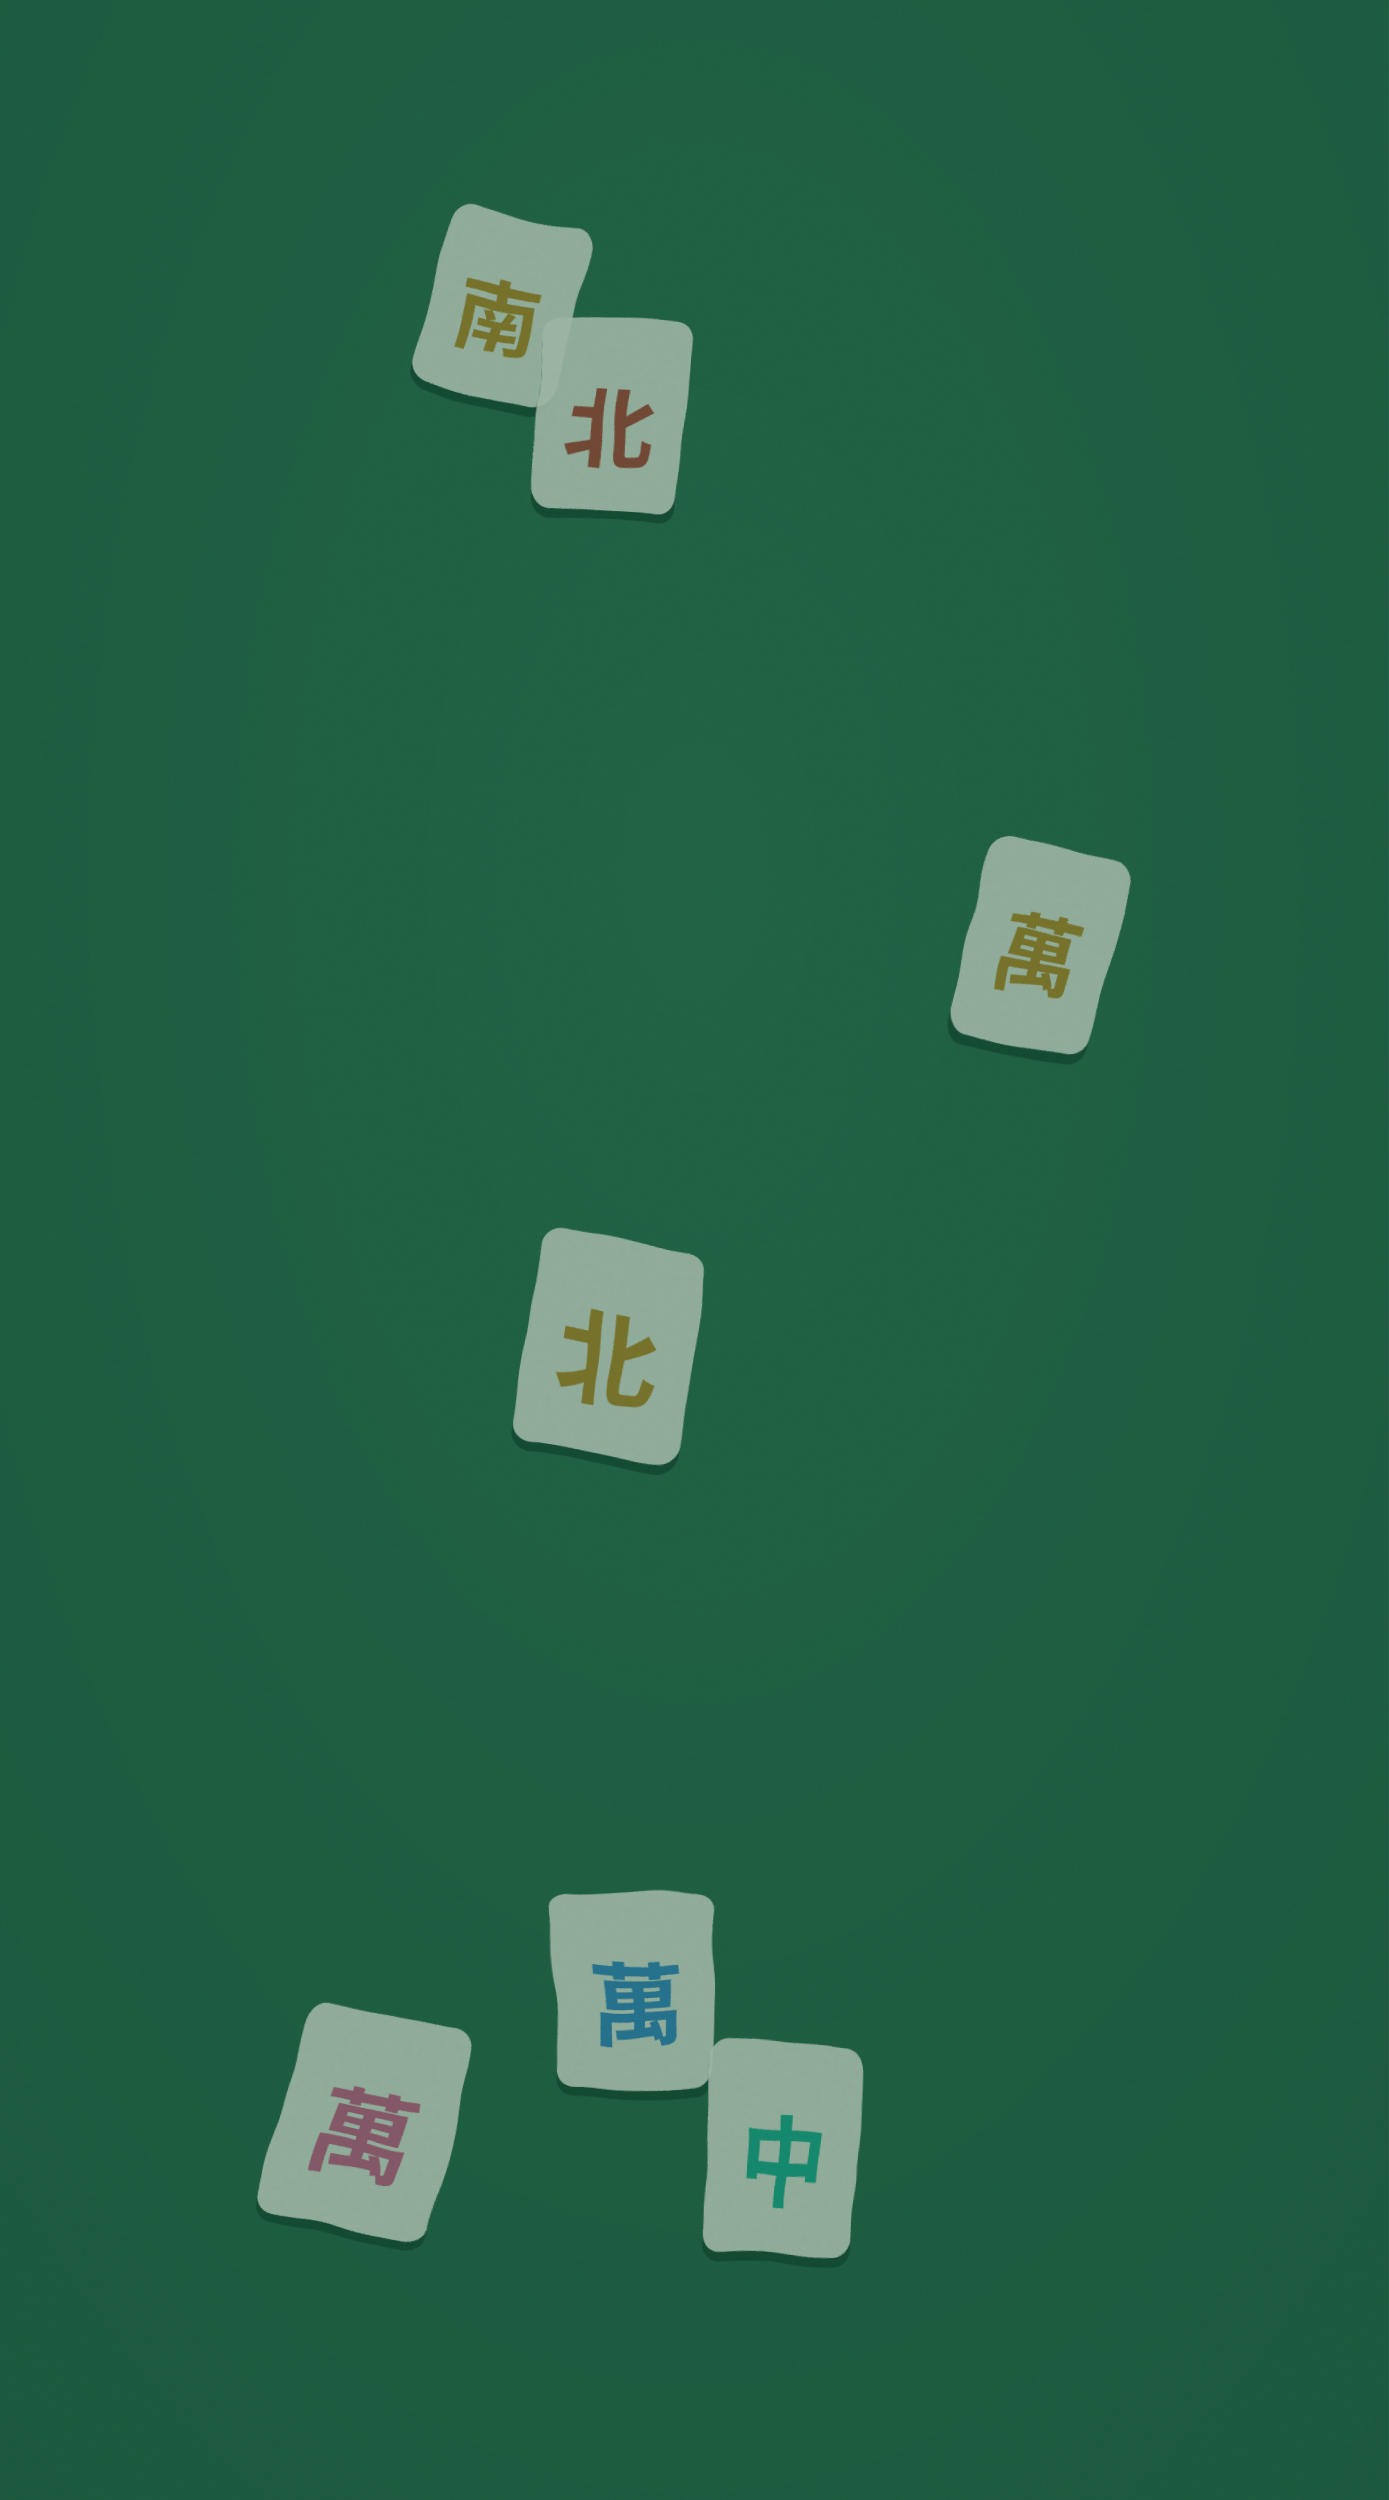
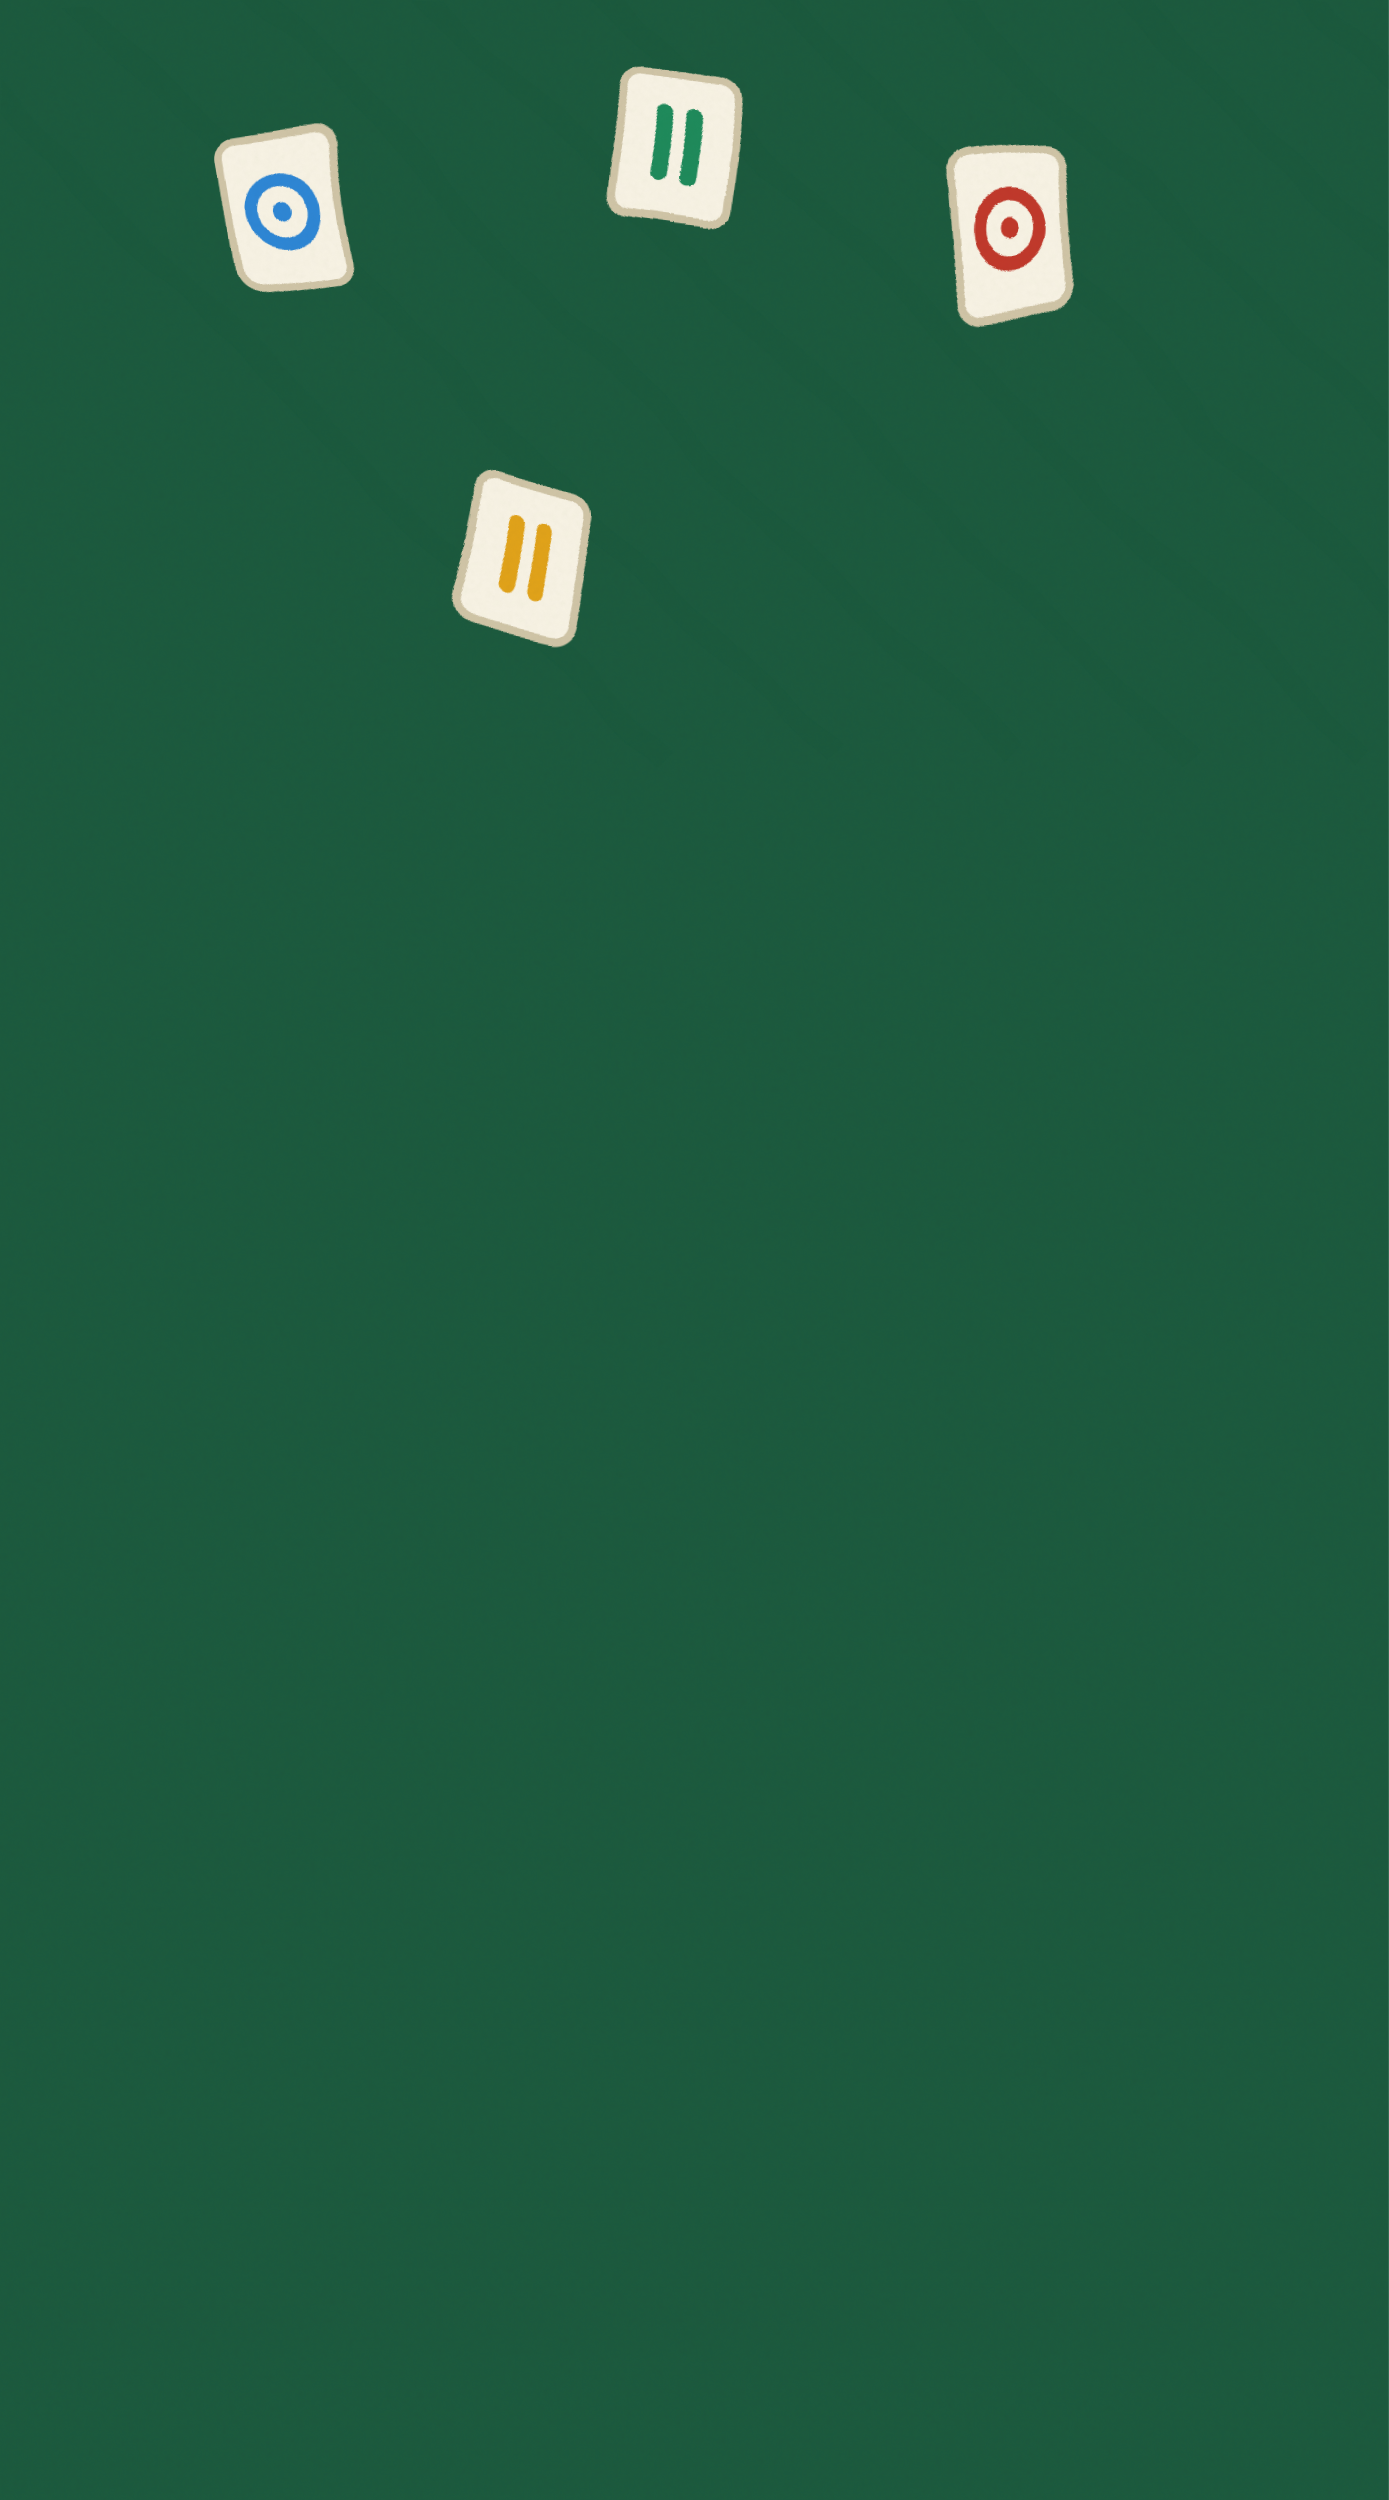
<svg xmlns="http://www.w3.org/2000/svg" viewBox="0 0 440 792" preserveAspectRatio="xMidYMid slice">
  <defs>
    <filter id="rough_felt" x="-25%" y="-25%" width="150%" height="150%">
-       <feTurbulence type="fractalNoise" baseFrequency="0.016" numOctaves="3" seed="29" result="n" />
-       <feDisplacementMap in="SourceGraphic" in2="n" scale="9" xChannelSelector="R" yChannelSelector="G" />
+       <feTurbulence type="fractalNoise" baseFrequency="0.016" numOctaves="3" seed="23" result="n" />
+       <feDisplacementMap in="SourceGraphic" in2="n" scale="11" xChannelSelector="R" yChannelSelector="G" />
+     </filter>
+     <filter id="roughBig_felt" x="-30%" y="-30%" width="160%" height="160%">
+       <feTurbulence type="fractalNoise" baseFrequency="0.009" numOctaves="2" seed="28" result="n" />
+       <feDisplacementMap in="SourceGraphic" in2="n" scale="20" xChannelSelector="R" yChannelSelector="G" />
+     </filter>
+     <filter id="ink_felt">
+       <feTurbulence type="fractalNoise" baseFrequency="0.7 0.9" numOctaves="2" seed="25" result="n" />
+       <feColorMatrix in="n" type="matrix" values="0 0 0 0 0  0 0 0 0 0  0 0 0 0 0  0 0 0 0.5 0" result="a" />
+       <feComposite in="a" in2="SourceAlpha" operator="in" />
    </filter>
    <filter id="paper_felt">
-       <feTurbulence type="fractalNoise" baseFrequency="0.5" numOctaves="3" seed="38" />
+       <feTurbulence type="fractalNoise" baseFrequency="0.5" numOctaves="3" seed="32" />
      <feColorMatrix type="saturate" values="0" />
      <feComponentTransfer>
        <feFuncA type="table" tableValues="0 0.7" />
      </feComponentTransfer>
    </filter>
  </defs>
  <rect width="440" height="792" fill="#1C5A3E" />
-   <radialGradient id="vig" cx="0.5" cy="0.35" r="0.8">
-     <stop offset="0" stop-color="#2A7150" />
-     <stop offset="1" stop-color="#1C5A3E" />
-   </radialGradient>
-   <rect width="440" height="792" fill="url(#vig)" opacity="0.7" />
  <g filter="url(#rough_felt)">
-     <g transform="translate(116,672) rotate(12.8)" opacity="0.9">
-       <rect x="-26.9" y="-32.5" width="53.8" height="71.0" rx="6" fill="#0C3D27" />
-       <rect x="-26.9" y="-35.5" width="53.8" height="71.0" rx="6" fill="#FBF7EE" />
-       <text x="0" y="2" text-anchor="middle" dominant-baseline="central" font-size="32" font-weight="700" fill="#E2568F" font-family="'Hiragino Mincho ProN','Songti SC',serif">萬</text>
+     <line x1="-56" y1="-24" x2="208" y2="240" stroke="#16553A" stroke-width="7" opacity="0.22" />
+     <line x1="0" y1="-24" x2="264" y2="240" stroke="#16553A" stroke-width="7" opacity="0.22" />
+     <line x1="56" y1="-24" x2="320" y2="240" stroke="#16553A" stroke-width="7" opacity="0.22" />
+     <line x1="112" y1="-24" x2="376" y2="240" stroke="#16553A" stroke-width="7" opacity="0.22" />
+     <line x1="168" y1="-24" x2="432" y2="240" stroke="#16553A" stroke-width="7" opacity="0.22" />
+     <line x1="224" y1="-24" x2="488" y2="240" stroke="#16553A" stroke-width="7" opacity="0.22" />
+     <line x1="280" y1="-24" x2="544" y2="240" stroke="#16553A" stroke-width="7" opacity="0.22" />
+     <line x1="336" y1="-24" x2="600" y2="240" stroke="#16553A" stroke-width="7" opacity="0.22" />
+     <line x1="392" y1="-24" x2="656" y2="240" stroke="#16553A" stroke-width="7" opacity="0.22" />
+     <line x1="448" y1="-24" x2="712" y2="240" stroke="#16553A" stroke-width="7" opacity="0.22" />
+   </g>
+   <g filter="url(#roughBig_felt)">
+     <g transform="rotate(-9 92 64)">
+       <rect x="74" y="40" width="36" height="48" rx="6" fill="#F7F2E3" />
+       <rect x="74" y="40" width="36" height="48" rx="6" fill="none" stroke="#CFC4A6" stroke-width="2.5" />
+       <circle cx="92" cy="64" r="10" fill="none" stroke="#2E86D4" stroke-width="4" />
+       <circle cx="92" cy="64" r="3" fill="#2E86D4" />
    </g>
-     <g transform="translate(160,96) rotate(14.5)" opacity="0.9">
-       <rect x="-22.6" y="-26.8" width="45.1" height="59.5" rx="6" fill="#0C3D27" />
-       <rect x="-22.6" y="-29.8" width="45.1" height="59.5" rx="6" fill="#FBF7EE" />
-       <text x="0" y="2" text-anchor="middle" dominant-baseline="central" font-size="27" font-weight="700" fill="#C9871A" font-family="'Hiragino Mincho ProN','Songti SC',serif">南</text>
+     <g transform="rotate(7 210 50)">
+       <rect x="192" y="26" width="36" height="48" rx="6" fill="#F7F2E3" />
+       <rect x="192" y="26" width="36" height="48" rx="6" fill="none" stroke="#CFC4A6" stroke-width="2.5" />
+       <g fill="#1F8A5B">
+         <rect x="203" y="37" width="5" height="26" rx="2.5" />
+         <rect x="212" y="37" width="5" height="26" rx="2.5" />
+       </g>
    </g>
-     <g transform="translate(193,427) rotate(8.3)" opacity="0.9">
-       <rect x="-26.8" y="-32.4" width="53.7" height="70.9" rx="6" fill="#0C3D27" />
-       <rect x="-26.8" y="-35.4" width="53.7" height="70.9" rx="6" fill="#FBF7EE" />
-       <text x="0" y="2" text-anchor="middle" dominant-baseline="central" font-size="32" font-weight="700" fill="#C9871A" font-family="'Hiragino Mincho ProN','Songti SC',serif">北</text>
+     <g transform="rotate(-5 320 76)">
+       <rect x="302" y="52" width="36" height="48" rx="6" fill="#F7F2E3" />
+       <rect x="302" y="52" width="36" height="48" rx="6" fill="none" stroke="#CFC4A6" stroke-width="2.5" />
+       <circle cx="320" cy="76" r="10" fill="none" stroke="#C0392B" stroke-width="4" />
+       <circle cx="320" cy="76" r="3" fill="#C0392B" />
    </g>
-     <g transform="translate(201,631) rotate(-0.6)" opacity="0.9">
-       <rect x="-24.9" y="-29.9" width="49.8" height="65.7" rx="6" fill="#0C3D27" />
-       <rect x="-24.9" y="-32.9" width="49.8" height="65.7" rx="6" fill="#FBF7EE" />
-       <text x="0" y="2" text-anchor="middle" dominant-baseline="central" font-size="30" font-weight="700" fill="#2E86D4" font-family="'Hiragino Mincho ProN','Songti SC',serif">萬</text>
-     </g>
-     <g transform="translate(330,300) rotate(14.5)" opacity="0.9">
-       <rect x="-23.4" y="-27.9" width="46.9" height="61.9" rx="6" fill="#0C3D27" />
-       <rect x="-23.4" y="-30.9" width="46.9" height="61.9" rx="6" fill="#FBF7EE" />
-       <text x="0" y="2" text-anchor="middle" dominant-baseline="central" font-size="28" font-weight="700" fill="#C9871A" font-family="'Hiragino Mincho ProN','Songti SC',serif">萬</text>
-     </g>
-     <g transform="translate(194,132) rotate(3.6)" opacity="0.9">
-       <rect x="-22.9" y="-27.2" width="45.8" height="60.5" rx="6" fill="#0C3D27" />
-       <rect x="-22.9" y="-30.2" width="45.8" height="60.5" rx="6" fill="#FBF7EE" />
-       <text x="0" y="2" text-anchor="middle" dominant-baseline="central" font-size="27" font-weight="700" fill="#C0392B" font-family="'Hiragino Mincho ProN','Songti SC',serif">北</text>
-     </g>
-     <g transform="translate(248,681) rotate(2.7)" opacity="0.9">
-       <rect x="-24.1" y="-28.8" width="48.3" height="63.7" rx="6" fill="#0C3D27" />
-       <rect x="-24.1" y="-31.8" width="48.3" height="63.7" rx="6" fill="#FBF7EE" />
-       <text x="0" y="2" text-anchor="middle" dominant-baseline="central" font-size="29" font-weight="700" fill="#10B39A" font-family="'Hiragino Mincho ProN','Songti SC',serif">中</text>
+     <g transform="rotate(12 168 174)">
+       <rect x="150" y="150" width="36" height="48" rx="6" fill="#F7F2E3" />
+       <rect x="150" y="150" width="36" height="48" rx="6" fill="none" stroke="#CFC4A6" stroke-width="2.5" />
+       <g fill="#E0A21A">
+         <rect x="161" y="161" width="5" height="26" rx="2.5" />
+         <rect x="170" y="161" width="5" height="26" rx="2.5" />
+       </g>
    </g>
  </g>
-   <rect width="440" height="792" fill="#1C5A3E" opacity="0.42" />
  <rect width="440" height="792" filter="url(#paper_felt)" opacity="0.08" style="mix-blend-mode:multiply" />
</svg>
